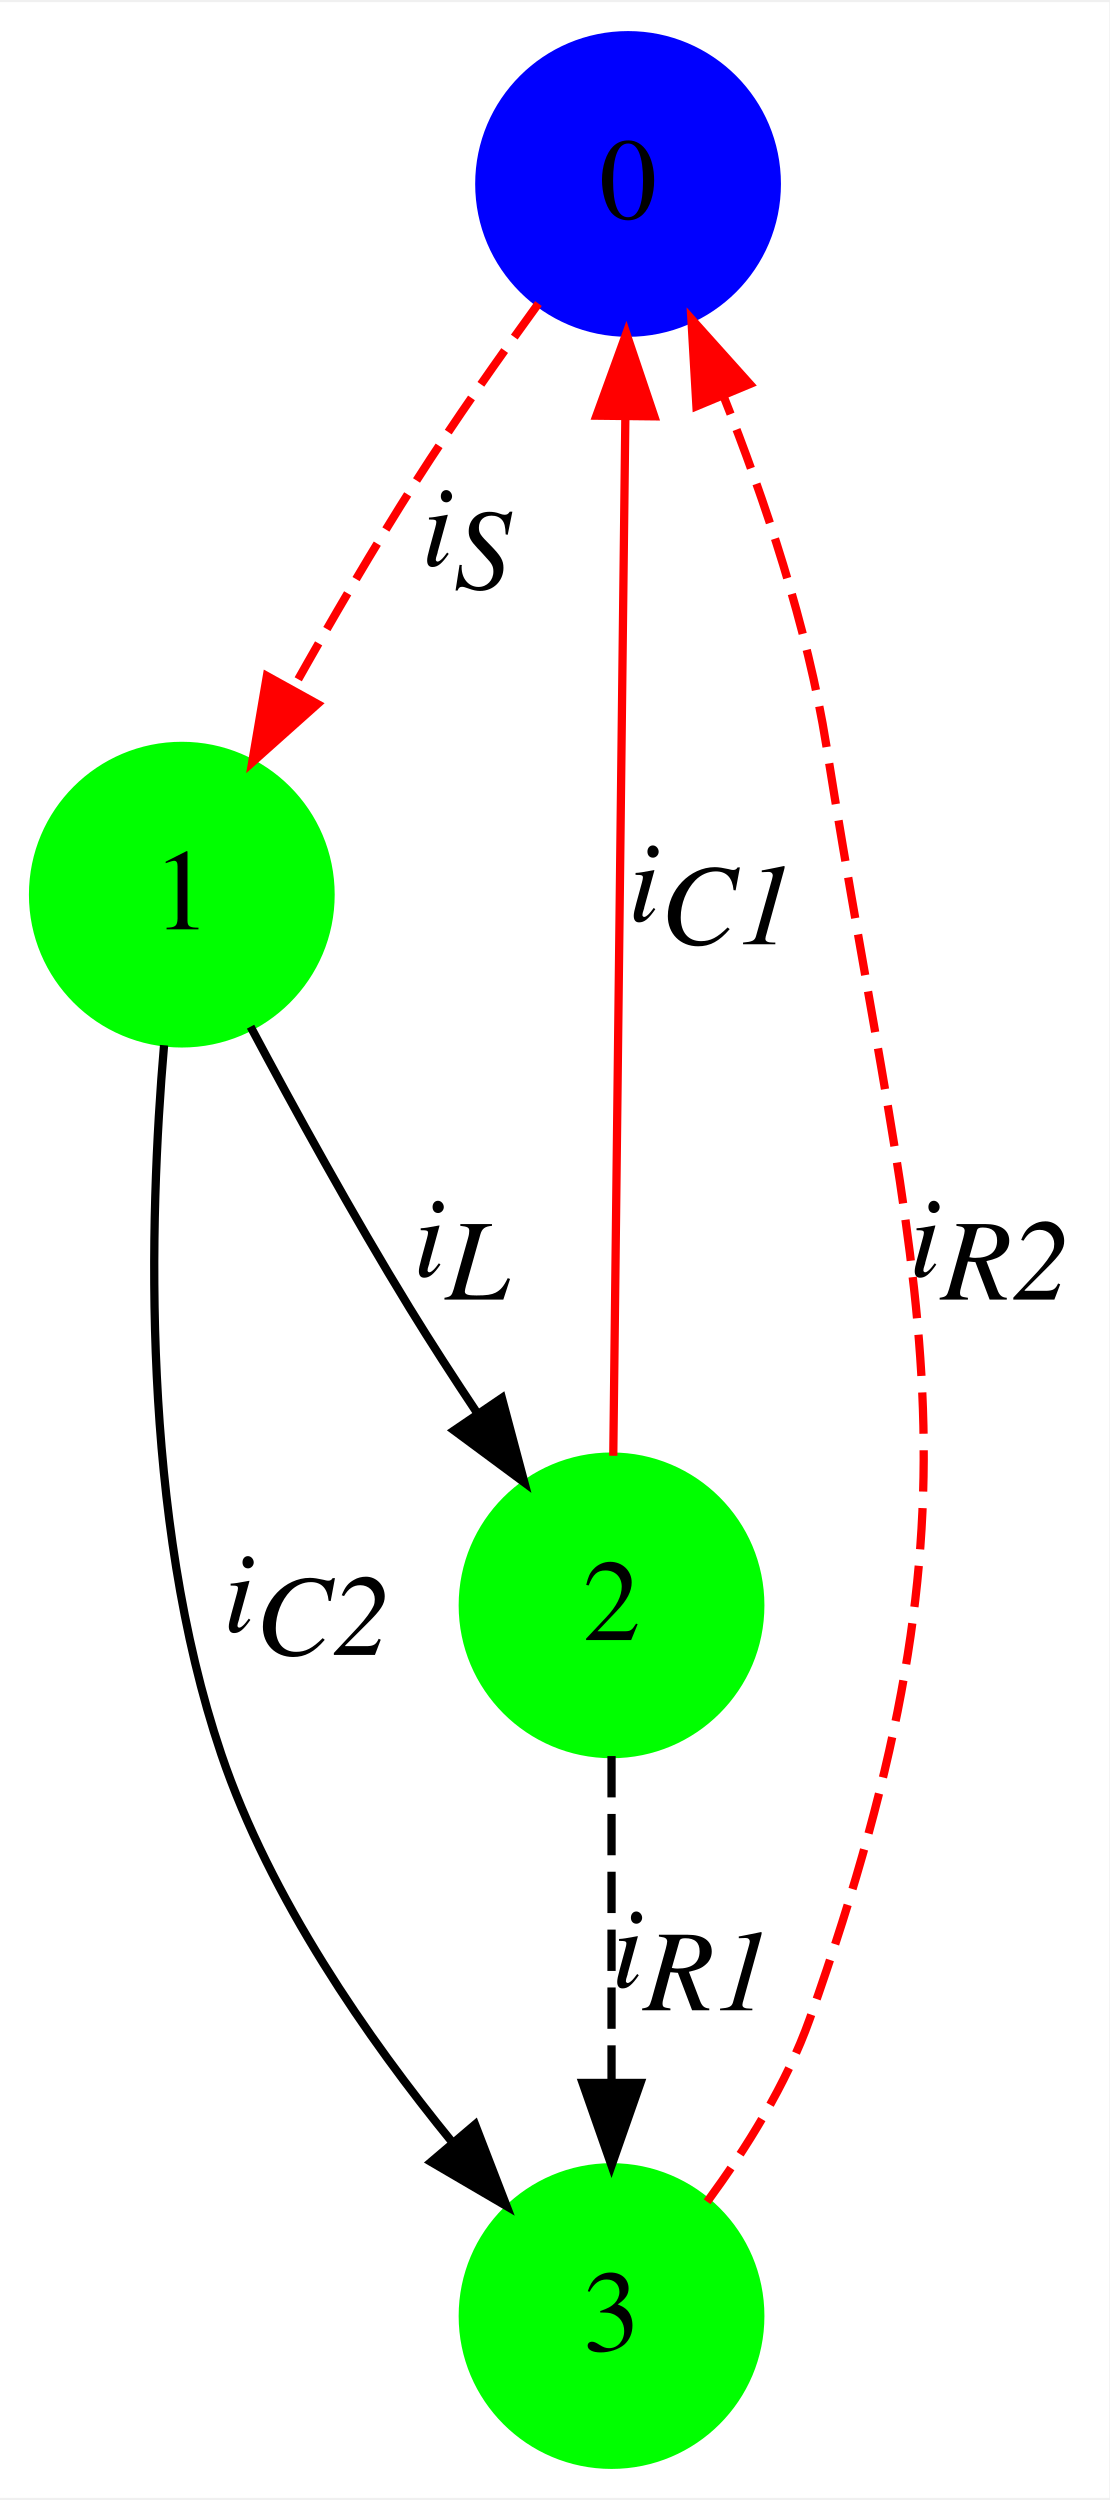
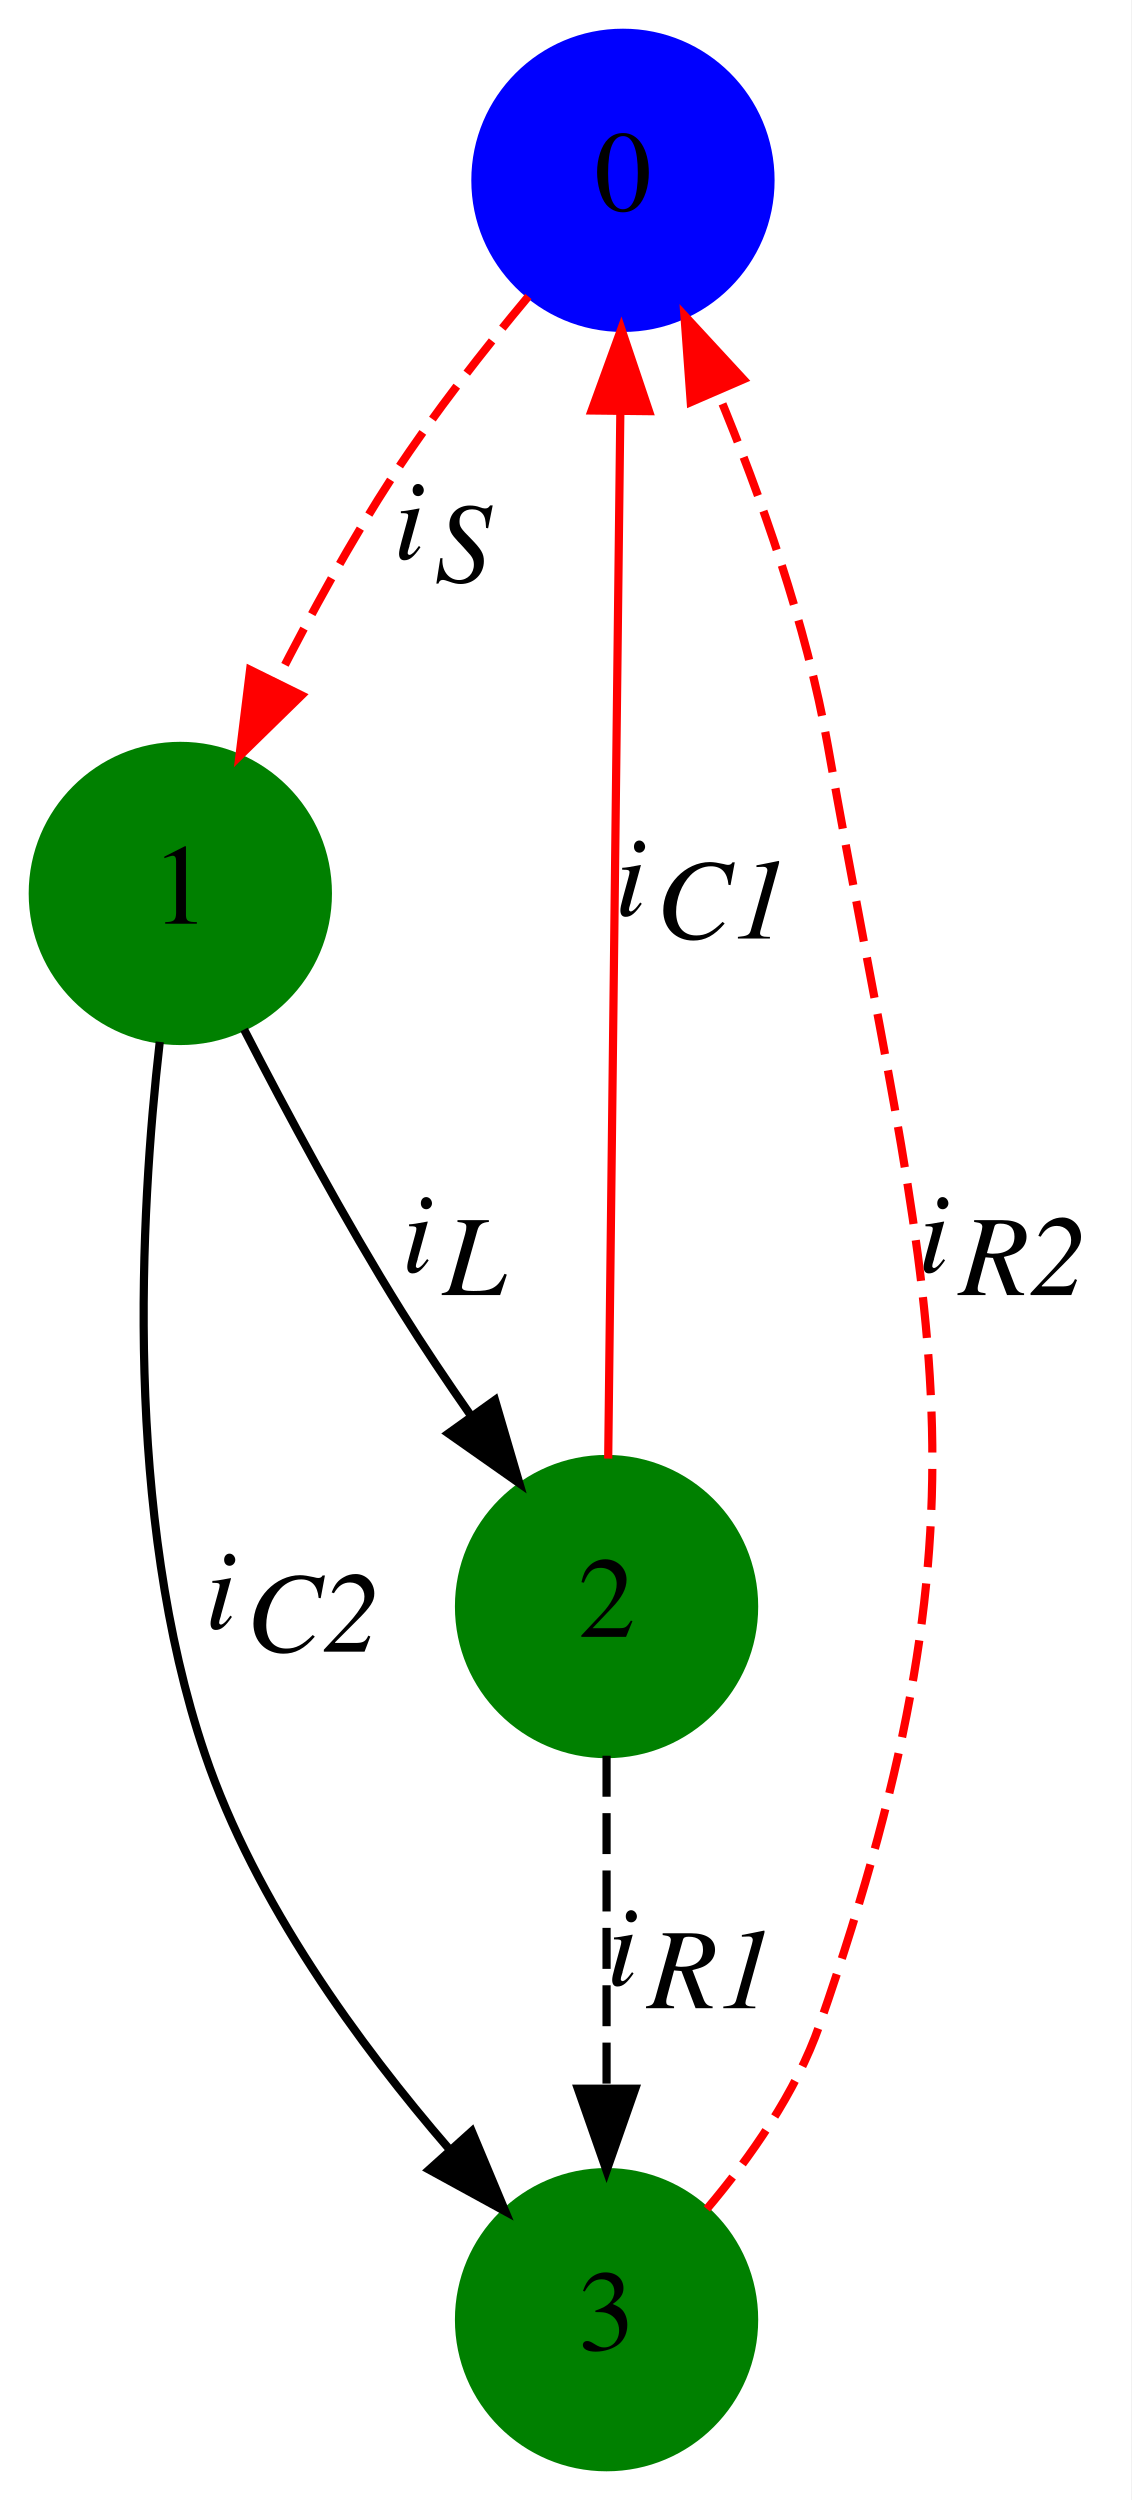
- <svg xmlns="http://www.w3.org/2000/svg" width="134pt" height="302pt" viewBox="0.00 0.00 134.23 302.00">
-   <g id="graph0" class="graph" transform="scale(1 1) rotate(0) translate(4 298)">
-     <polygon fill="#ffffff" stroke="transparent" points="-4,4 -4,-298 130.227,-298 130.227,4 -4,4" />
+ <svg xmlns="http://www.w3.org/2000/svg" width="138pt" height="305pt" viewBox="0.00 0.00 138.00 305.00">
+   <g id="graph0" class="graph" transform="scale(1 1) rotate(0) translate(4 301)">
+     <polygon fill="white" stroke="transparent" points="-4,4 -4,-301 134,-301 134,4 -4,4" />
    <g id="node1" class="node">
-       <ellipse fill="#0000ff" stroke="#0000ff" cx="72" cy="-276" rx="18" ry="18" />
-       <text text-anchor="middle" x="72" y="-271.8" font-family="Times,serif" font-size="14.00" fill="#000000">0</text>
+       <ellipse fill="blue" stroke="blue" cx="72" cy="-279" rx="18" ry="18" />
+       <text text-anchor="middle" x="72" y="-275.3" font-family="Times,serif" font-size="14.00">0</text>
    </g>
    <g id="node2" class="node">
-       <ellipse fill="#00ff00" stroke="#00ff00" cx="18" cy="-190" rx="18" ry="18" />
-       <text text-anchor="middle" x="18" y="-185.8" font-family="Times,serif" font-size="14.00" fill="#000000">1</text>
+       <ellipse fill="green" stroke="green" cx="18" cy="-192" rx="18" ry="18" />
+       <text text-anchor="middle" x="18" y="-188.3" font-family="Times,serif" font-size="14.00">1</text>
    </g>
    <g id="edge1" class="edge">
-       <path fill="none" stroke="#ff0000" stroke-dasharray="5,2" d="M61.154,-261.525C56.438,-255.047 50.946,-247.25 46.324,-240 41.237,-232.018 36.03,-223.085 31.491,-215.002" />
-       <polygon fill="#ff0000" stroke="#ff0000" points="34.42,-213.067 26.516,-206.012 28.295,-216.457 34.42,-213.067" />
-       <text text-anchor="start" x="47" y="-229.8" font-family="Times,serif" font-style="italic" font-size="14.00" fill="#000000">i</text>
-       <text text-anchor="start" x="50.89" y="-229.8" font-family="Times,serif" font-style="italic" baseline-shift="sub" font-size="14.00" fill="#000000">S</text>
+       <path fill="none" stroke="red" stroke-dasharray="5,2" d="M60.46,-264.83C55.14,-258.46 48.93,-250.56 44,-243 38.86,-235.1 33.91,-226.07 29.73,-217.88" />
+       <polygon fill="red" stroke="red" points="32.79,-216.17 25.21,-208.76 26.51,-219.27 32.79,-216.17" />
+       <text text-anchor="start" x="44" y="-232.8" font-family="Times,serif" font-style="italic" font-size="14.00">i</text>
+       <text text-anchor="start" x="49" y="-232.8" font-family="Times,serif" font-style="italic" baseline-shift="sub" font-size="14.00">S</text>
    </g>
    <g id="node3" class="node">
-       <ellipse fill="#00ff00" stroke="#00ff00" cx="70" cy="-104" rx="18" ry="18" />
-       <text text-anchor="middle" x="70" y="-99.8" font-family="Times,serif" font-size="14.00" fill="#000000">2</text>
+       <ellipse fill="green" stroke="green" cx="70" cy="-105" rx="18" ry="18" />
+       <text text-anchor="middle" x="70" y="-101.3" font-family="Times,serif" font-size="14.00">2</text>
    </g>
    <g id="edge4" class="edge">
-       <path fill="none" stroke="#000000" d="M26.32,-174.022C31.606,-164.098 38.719,-151.153 45.559,-140 48.138,-135.794 50.992,-131.391 53.813,-127.165" />
-       <polygon fill="#000000" stroke="#000000" points="56.731,-129.098 59.457,-118.86 50.941,-125.163 56.731,-129.098" />
-       <text text-anchor="start" x="46" y="-143.8" font-family="Times,serif" font-style="italic" font-size="14.00" fill="#000000">i</text>
-       <text text-anchor="start" x="49.89" y="-143.8" font-family="Times,serif" font-style="italic" baseline-shift="sub" font-size="14.00" fill="#000000">L</text>
+       <path fill="none" stroke="black" d="M25.78,-175.4C30.93,-165.39 38,-152.22 45,-141 47.63,-136.79 50.58,-132.4 53.5,-128.22" />
+       <polygon fill="black" stroke="black" points="56.39,-130.2 59.37,-120.03 50.7,-126.12 56.39,-130.2" />
+       <text text-anchor="start" x="45" y="-145.8" font-family="Times,serif" font-style="italic" font-size="14.00">i</text>
+       <text text-anchor="start" x="50" y="-145.8" font-family="Times,serif" font-style="italic" baseline-shift="sub" font-size="14.00">L</text>
    </g>
    <g id="node4" class="node">
-       <ellipse fill="#00ff00" stroke="#00ff00" cx="70" cy="-18" rx="18" ry="18" />
-       <text text-anchor="middle" x="70" y="-13.8" font-family="Times,serif" font-size="14.00" fill="#000000">3</text>
+       <ellipse fill="green" stroke="green" cx="70" cy="-18" rx="18" ry="18" />
+       <text text-anchor="middle" x="70" y="-14.3" font-family="Times,serif" font-size="14.00">3</text>
    </g>
    <g id="edge6" class="edge">
-       <path fill="none" stroke="#000000" d="M15.852,-171.777C14.023,-150.563 13.035,-114.762 22.773,-86 28.671,-68.578 40.474,-51.582 50.804,-38.939" />
-       <polygon fill="#000000" stroke="#000000" points="53.489,-41.184 57.303,-31.299 48.157,-36.649 53.489,-41.184" />
-       <text text-anchor="start" x="23" y="-100.8" font-family="Times,serif" font-style="italic" font-size="14.00" fill="#000000">i</text>
-       <text text-anchor="start" x="26.89" y="-100.8" font-family="Times,serif" font-style="italic" baseline-shift="sub" font-size="14.00" fill="#000000">C2</text>
+       <path fill="none" stroke="black" d="M15.49,-173.89C13.08,-152.83 11.09,-116.25 21,-87 27.13,-68.91 39.85,-51.5 50.8,-38.82" />
+       <polygon fill="black" stroke="black" points="53.56,-40.99 57.65,-31.21 48.35,-36.3 53.56,-40.99" />
+       <text text-anchor="start" x="21" y="-102.3" font-family="Times,serif" font-style="italic" font-size="14.00">i</text>
+       <text text-anchor="start" x="26" y="-102.3" font-family="Times,serif" font-style="italic" baseline-shift="sub" font-size="14.00">C2</text>
    </g>
    <g id="edge2" class="edge">
-       <path fill="none" stroke="#ff0000" d="M70.21,-122.098C70.559,-152.045 71.257,-212.13 71.671,-247.72" />
-       <polygon fill="#ff0000" stroke="#ff0000" points="68.174,-247.959 71.79,-257.918 75.173,-247.878 68.174,-247.959" />
-       <text text-anchor="start" x="72" y="-186.8" font-family="Times,serif" font-style="italic" font-size="14.00" fill="#000000">i</text>
-       <text text-anchor="start" x="75.89" y="-186.8" font-family="Times,serif" font-style="italic" baseline-shift="sub" font-size="14.00" fill="#000000">C1</text>
+       <path fill="none" stroke="red" d="M70.2,-123.05C70.55,-152.88 71.26,-214.76 71.68,-250.64" />
+       <polygon fill="red" stroke="red" points="68.18,-250.92 71.8,-260.88 75.18,-250.84 68.18,-250.92" />
+       <text text-anchor="start" x="71" y="-189.3" font-family="Times,serif" font-style="italic" font-size="14.00">i</text>
+       <text text-anchor="start" x="76" y="-189.3" font-family="Times,serif" font-style="italic" baseline-shift="sub" font-size="14.00">C1</text>
    </g>
    <g id="edge5" class="edge">
-       <path fill="none" stroke="#000000" stroke-dasharray="5,2" d="M70,-85.762C70,-74.36 70,-59.434 70,-46.494" />
-       <polygon fill="#000000" stroke="#000000" points="73.5,-46.212 70,-36.212 66.5,-46.212 73.5,-46.212" />
-       <text text-anchor="start" x="70" y="-57.8" font-family="Times,serif" font-style="italic" font-size="14.00" fill="#000000">i</text>
-       <text text-anchor="start" x="73.89" y="-57.8" font-family="Times,serif" font-style="italic" baseline-shift="sub" font-size="14.00" fill="#000000">R1</text>
+       <path fill="none" stroke="black" stroke-dasharray="5,2" d="M70,-86.8C70,-75.16 70,-59.55 70,-46.24" />
+       <polygon fill="black" stroke="black" points="73.5,-46.18 70,-36.18 66.5,-46.18 73.5,-46.18" />
+       <text text-anchor="start" x="70" y="-58.8" font-family="Times,serif" font-style="italic" font-size="14.00">i</text>
+       <text text-anchor="start" x="75" y="-58.8" font-family="Times,serif" font-style="italic" baseline-shift="sub" font-size="14.00">R1</text>
    </g>
    <g id="edge3" class="edge">
-       <path fill="none" stroke="#ff0000" stroke-dasharray="5,2" d="M81.57,-31.831C86.243,-38.189 91.189,-46.071 94,-54 116.875,-118.515 106.72,-140.394 96,-208 93.71,-222.44 88.515,-237.856 83.542,-250.353" />
-       <polygon fill="#ff0000" stroke="#ff0000" points="80.273,-249.098 79.661,-259.675 86.736,-251.788 80.273,-249.098" />
-       <text text-anchor="start" x="106" y="-143.8" font-family="Times,serif" font-style="italic" font-size="14.00" fill="#000000">i</text>
-       <text text-anchor="start" x="109.89" y="-143.8" font-family="Times,serif" font-style="italic" baseline-shift="sub" font-size="14.00" fill="#000000">R2</text>
+       <path fill="none" stroke="red" stroke-dasharray="5,2" d="M82.24,-31.51C87.51,-37.74 93.12,-45.71 96,-54 118.77,-119.49 109.03,-141.72 97,-210 94.4,-224.76 88.8,-240.51 83.57,-253.13" />
+       <polygon fill="red" stroke="red" points="80.27,-251.94 79.5,-262.51 86.69,-254.72 80.27,-251.94" />
+       <text text-anchor="start" x="108" y="-145.8" font-family="Times,serif" font-style="italic" font-size="14.00">i</text>
+       <text text-anchor="start" x="113" y="-145.8" font-family="Times,serif" font-style="italic" baseline-shift="sub" font-size="14.00">R2</text>
    </g>
  </g>
</svg>
